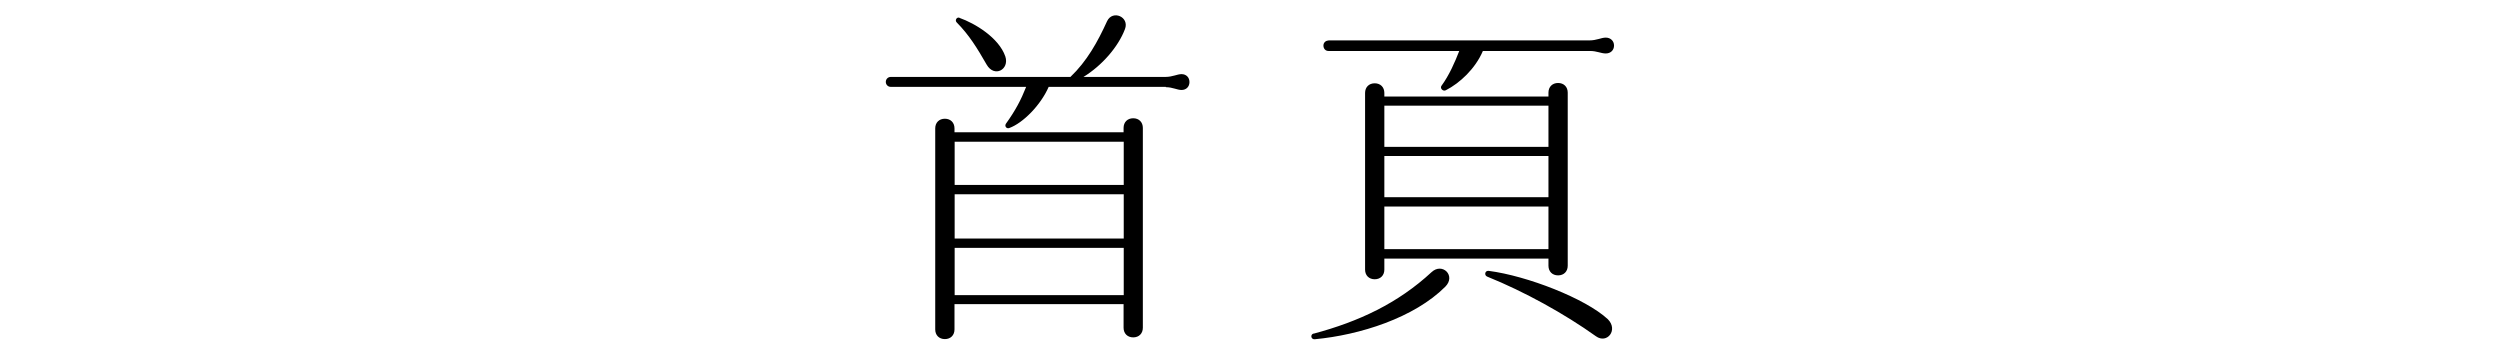
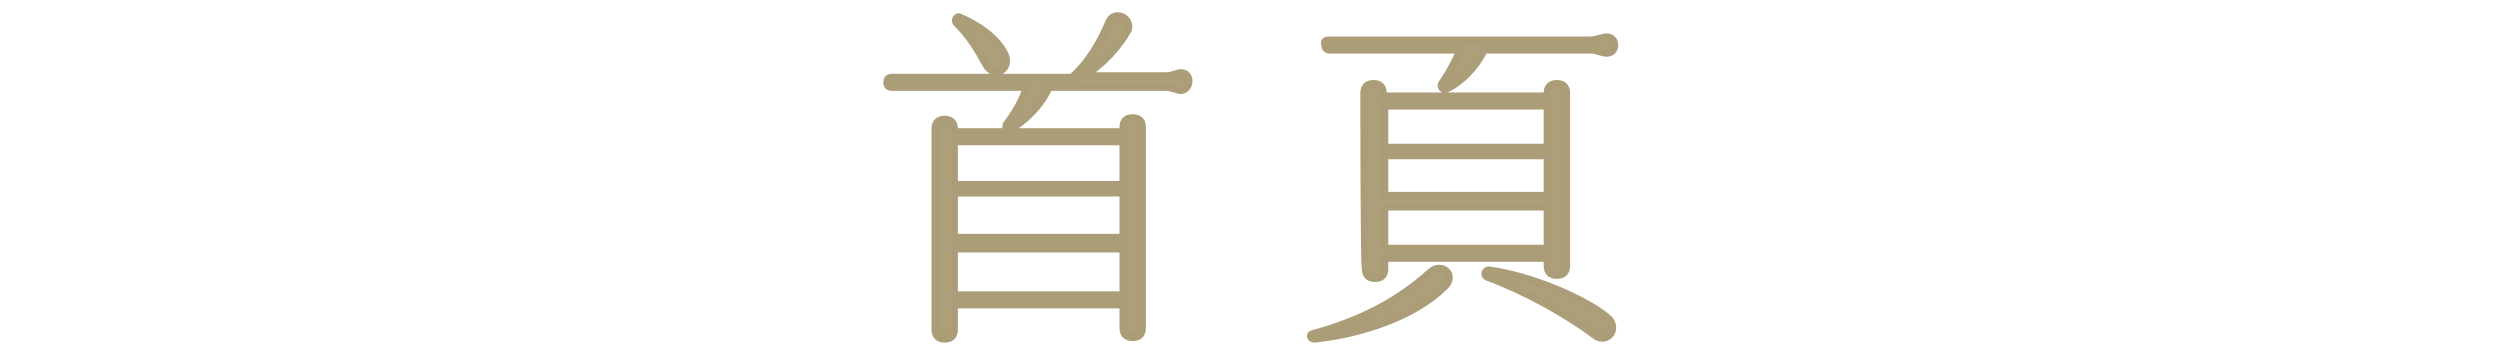
- <svg xmlns="http://www.w3.org/2000/svg" id="_圖層_3" data-name="圖層 3" viewBox="0 0 160.87 22.69">
-   <path d="M75.02,5.59h-7.54c-.51,1.17-1.65,2.33-2.54,2.65-.16,.06-.32-.11-.21-.28,.61-.85,.97-1.53,1.3-2.37h-8.71c-.18,0-.32-.14-.32-.32s.14-.32,.32-.32h11.56c1.06-1.01,1.75-2.25,2.36-3.59,.35-.74,1.45-.28,1.15,.51-.43,1.14-1.47,2.34-2.67,3.08h5.27c.46,0,.76-.18,1.04-.18,.3,0,.51,.21,.51,.51s-.21,.51-.51,.51c-.28,0-.58-.18-1.01-.18Zm-14.84,2.67c0-.37,.25-.62,.62-.62s.62,.25,.62,.62v.25h10.88v-.28c0-.37,.25-.62,.62-.62s.62,.25,.62,.62v12.86c0,.37-.25,.62-.62,.62s-.62-.25-.62-.62v-1.52h-10.88v1.63c0,.37-.25,.62-.62,.62s-.62-.25-.62-.62V8.26Zm12.13,3.64v-2.78h-10.88v2.78h10.88Zm0,3.45v-2.85h-10.88v2.85h10.88Zm0,3.64v-3.04h-10.88v3.04h10.88ZM61.74,1.15c.99,.35,2.53,1.27,2.95,2.48,.28,.85-.71,1.38-1.2,.53-.62-1.08-1.13-1.91-1.93-2.72-.13-.13,0-.36,.18-.3Z" />
-   <path d="M84.53,21.47c2.92-.78,5.43-1.96,7.59-3.96,.69-.64,1.59,.23,.88,.94-2,2-5.5,3.11-8.4,3.38-.25,.02-.3-.31-.07-.37Zm.94-18.87h16.8c.48,0,.76-.18,1.06-.18s.53,.21,.53,.51-.22,.51-.53,.51-.58-.16-1.01-.16h-6.9c-.48,1.13-1.48,2.07-2.39,2.53-.18,.09-.38-.13-.28-.28,.51-.7,.86-1.51,1.15-2.25h-8.42c-.18,0-.32-.14-.32-.35,0-.18,.14-.32,.32-.32Zm2.37,3.38c0-.37,.25-.62,.62-.62s.62,.25,.62,.62v.23h10.56v-.25c0-.37,.25-.62,.62-.62s.62,.25,.62,.62v11.14c0,.37-.25,.62-.62,.62s-.62-.25-.62-.62v-.46h-10.56v.71c0,.37-.25,.62-.62,.62s-.62-.25-.62-.62V5.98Zm11.8,3.47v-2.65h-10.56v2.65h10.56Zm0,3.24v-2.65h-10.56v2.65h10.56Zm0,3.34v-2.74h-10.56v2.74h10.56Zm-3.84,1.4c2.46,.32,6.21,1.77,7.66,3.11,.69,.69-.05,1.61-.76,1.1-2.03-1.45-4.62-2.88-7-3.84-.21-.08-.15-.4,.09-.37Z" />
+ <svg xmlns="http://www.w3.org/2000/svg" version="1.1" id="_圖層_3" x="0px" y="0px" viewBox="0 0 160.9 22.7" style="enable-background:new 0 0 160.9 22.7;" xml:space="preserve">
+   <style type="text/css">
+ 	.st0{fill:#AD9F79;stroke:#AA9D78;stroke-width:0.5;stroke-linecap:round;stroke-linejoin:round;stroke-miterlimit:10;}
+ </style>
+   <path class="st0" d="M75,5.6h-7.5c-0.5,1.2-1.7,2.3-2.5,2.7c-0.2,0.1-0.3-0.1-0.2-0.3c0.6-0.8,1-1.5,1.3-2.4h-8.7  c-0.2,0-0.3-0.1-0.3-0.3s0.1-0.3,0.3-0.3h11.6c1.1-1,1.8-2.2,2.4-3.6c0.3-0.7,1.4-0.3,1.2,0.5C72,3,70.9,4.2,69.7,4.9H75  c0.5,0,0.8-0.2,1-0.2c0.3,0,0.5,0.2,0.5,0.5S76.3,5.8,76,5.8C75.8,5.8,75.4,5.6,75,5.6L75,5.6z M60.2,8.3c0-0.4,0.2-0.6,0.6-0.6  s0.6,0.2,0.6,0.6v0.2h10.9V8.2c0-0.4,0.2-0.6,0.6-0.6s0.6,0.2,0.6,0.6v12.9c0,0.4-0.2,0.6-0.6,0.6s-0.6-0.2-0.6-0.6v-1.5H61.4v1.6  c0,0.4-0.2,0.6-0.6,0.6s-0.6-0.2-0.6-0.6V8.3z M72.3,11.9V9.1H61.4v2.8H72.3z M72.3,15.3v-2.9H61.4v2.9H72.3z M72.3,19v-3H61.4v3  H72.3z M61.7,1.1c1,0.4,2.5,1.3,3,2.5C65,4.5,64,5,63.5,4.2c-0.6-1.1-1.1-1.9-1.9-2.7C61.4,1.3,61.6,1.1,61.7,1.1L61.7,1.1z" />
+   <path class="st0" d="M84.5,21.5c2.9-0.8,5.4-2,7.6-4c0.7-0.6,1.6,0.2,0.9,0.9c-2,2-5.5,3.1-8.4,3.4C84.3,21.8,84.3,21.5,84.5,21.5  L84.5,21.5z M85.5,2.6h16.8c0.5,0,0.8-0.2,1.1-0.2s0.5,0.2,0.5,0.5s-0.2,0.5-0.5,0.5s-0.6-0.2-1-0.2h-6.9c-0.5,1.1-1.5,2.1-2.4,2.5  c-0.2,0.1-0.4-0.1-0.3-0.3c0.5-0.7,0.9-1.5,1.2-2.2h-8.4c-0.2,0-0.3-0.1-0.3-0.3C85.2,2.7,85.3,2.6,85.5,2.6L85.5,2.6z M87.8,6  c0-0.4,0.2-0.6,0.6-0.6s0.6,0.2,0.6,0.6v0.2h10.6V6c0-0.4,0.2-0.6,0.6-0.6s0.6,0.2,0.6,0.6v11.1c0,0.4-0.2,0.6-0.6,0.6  s-0.6-0.2-0.6-0.6v-0.5H89.1v0.7c0,0.4-0.2,0.6-0.6,0.6s-0.6-0.2-0.6-0.6C87.8,17.3,87.8,6,87.8,6z M99.6,9.4V6.8H89.1v2.7H99.6z   M99.6,12.7V10H89.1v2.6H99.6z M99.6,16v-2.7H89.1V16H99.6z M95.8,17.4c2.5,0.3,6.2,1.8,7.7,3.1c0.7,0.7-0.1,1.6-0.8,1.1  c-2-1.5-4.6-2.9-7-3.8C95.5,17.7,95.6,17.4,95.8,17.4L95.8,17.4z" />
</svg>
